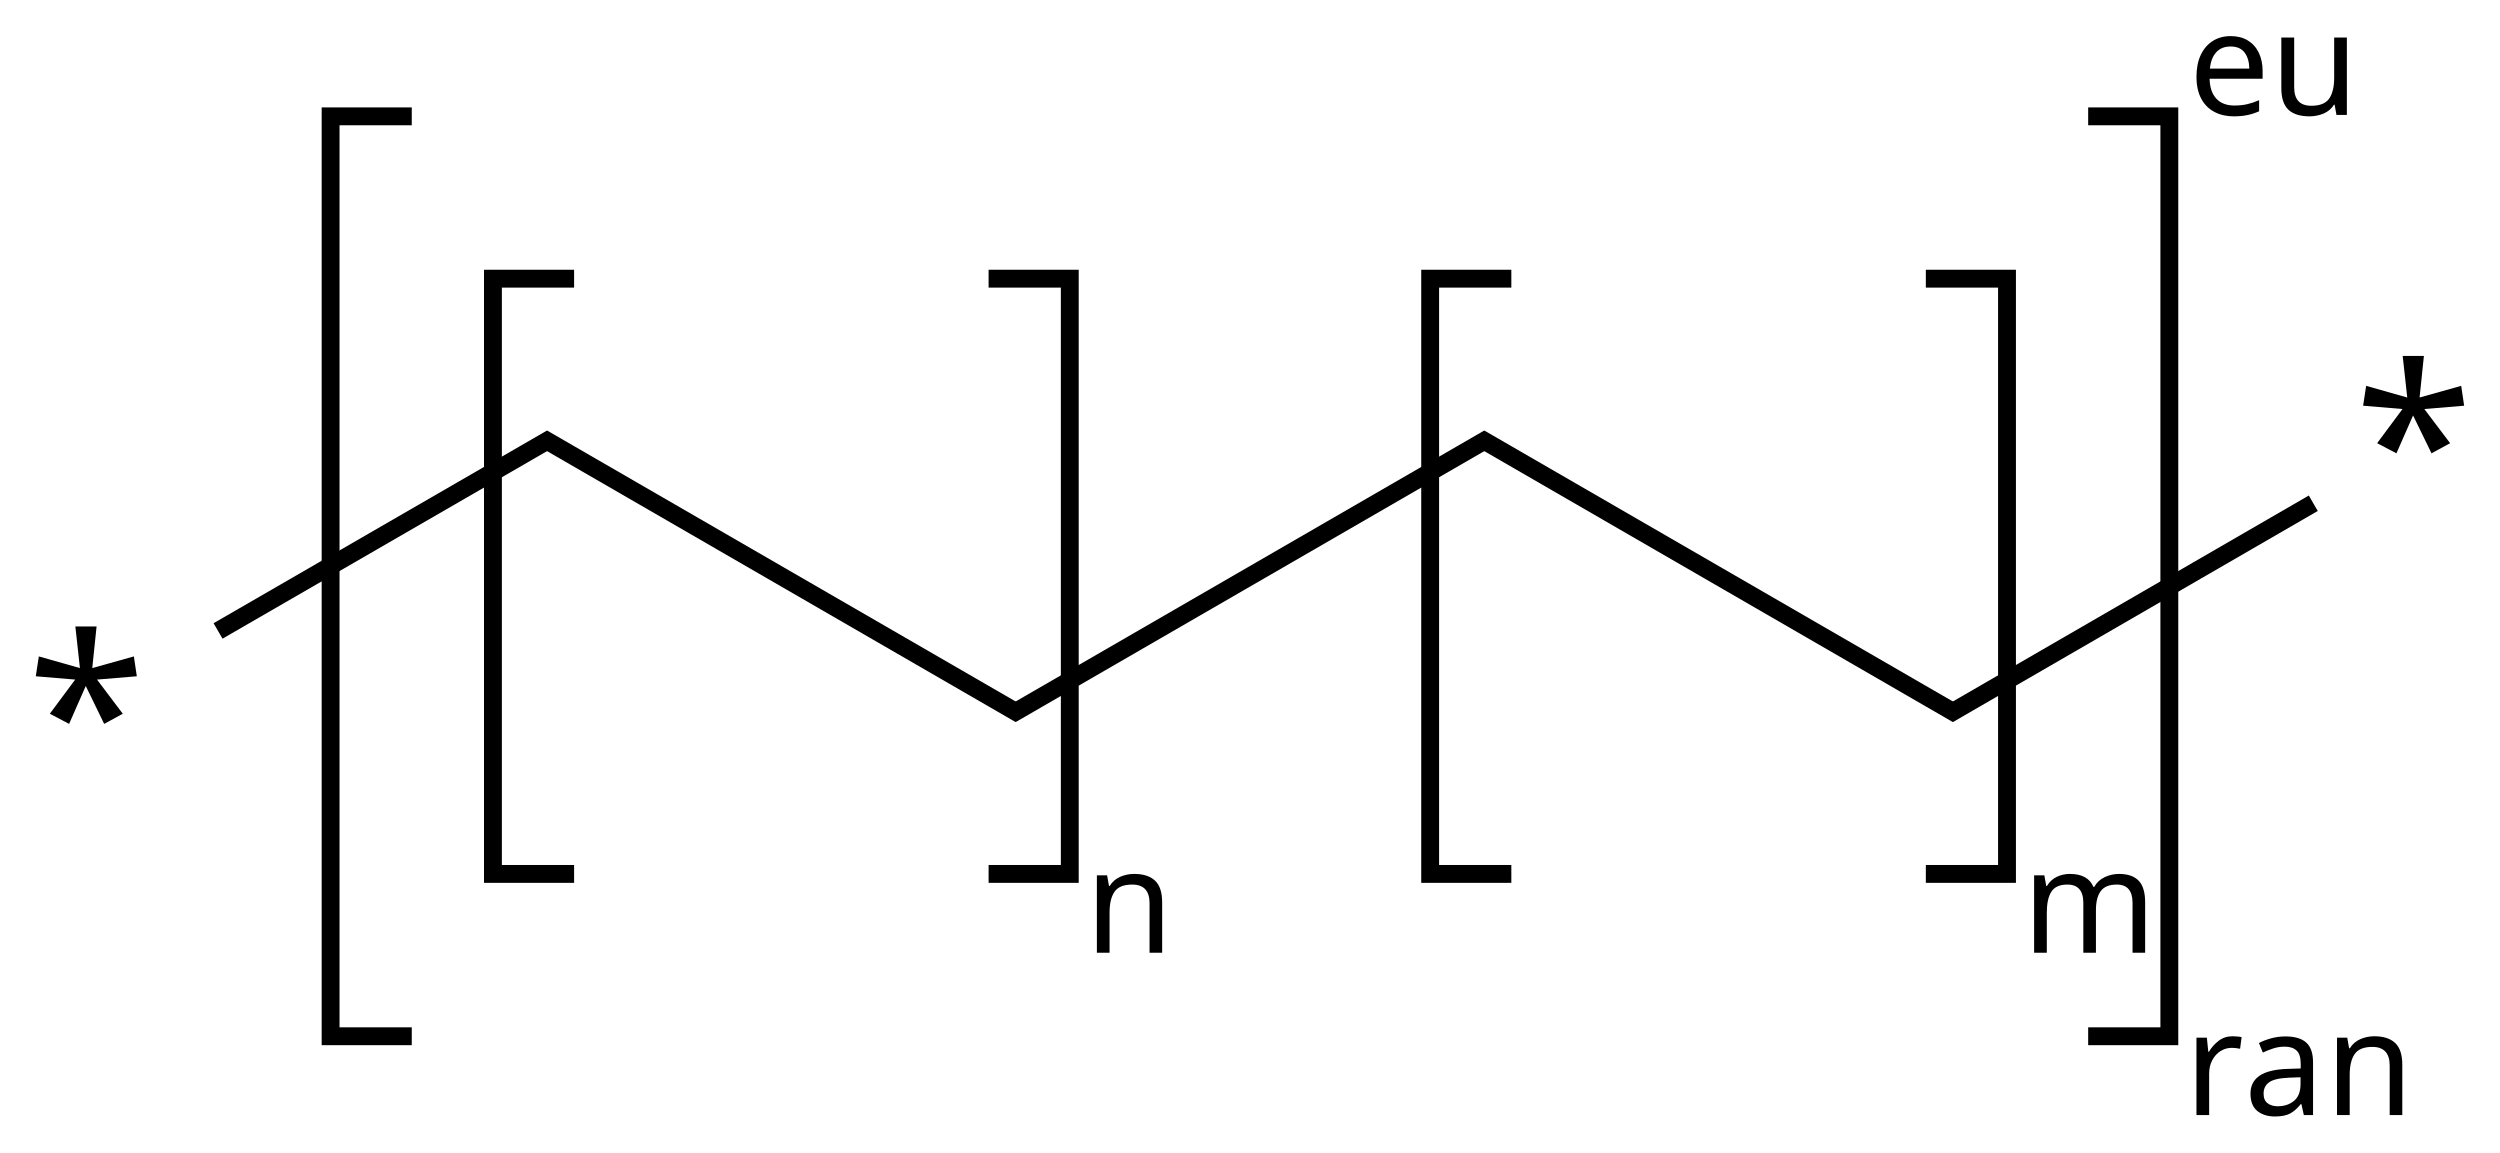
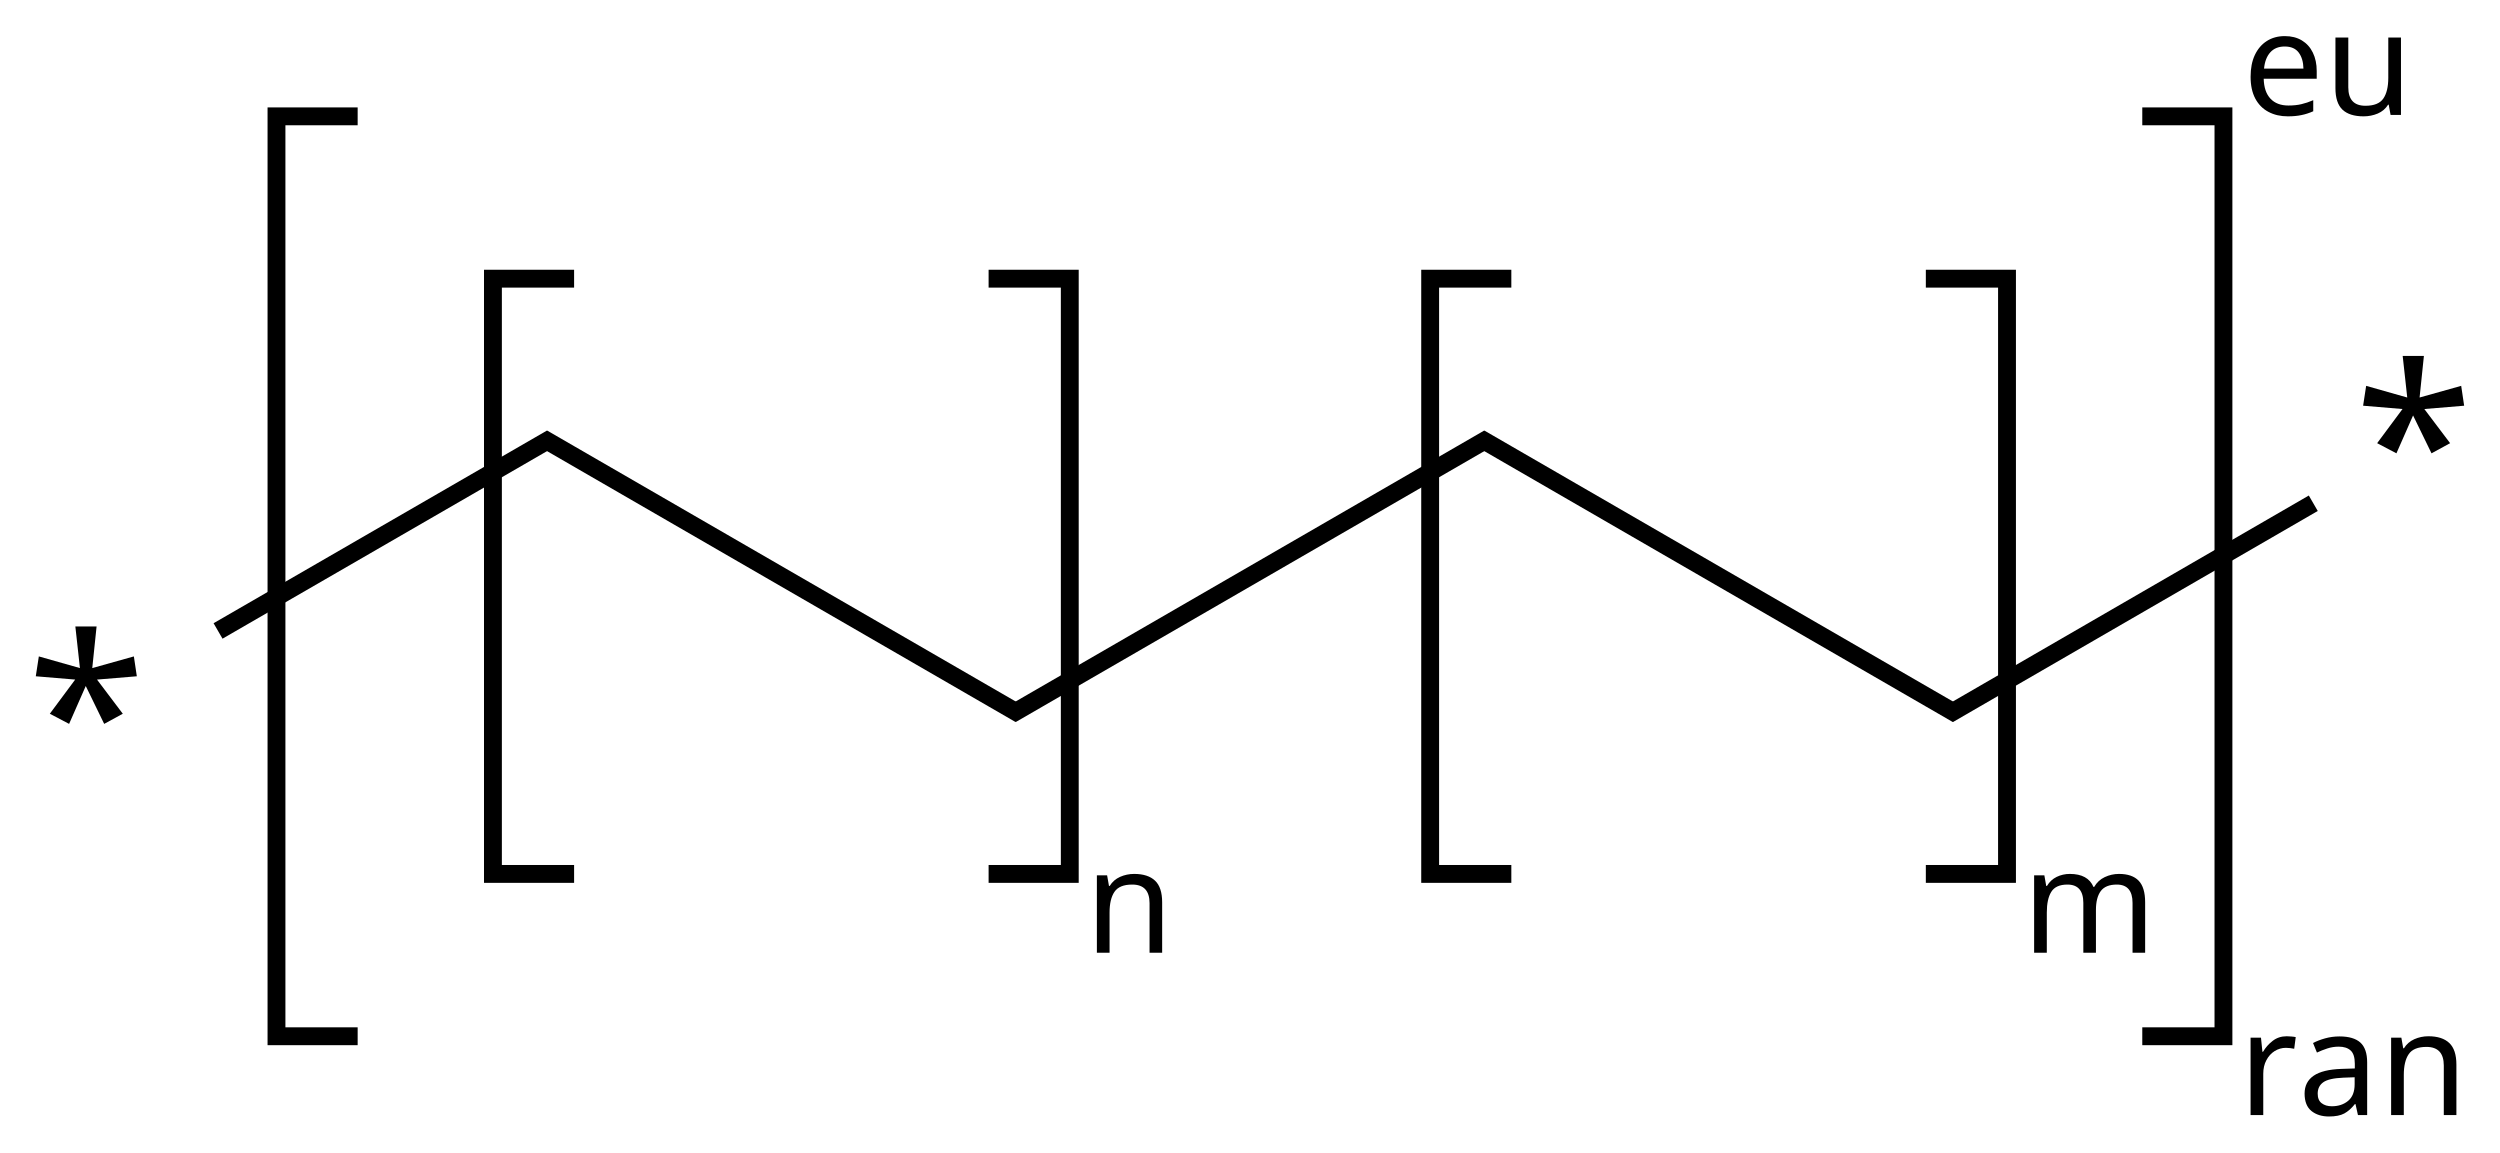
<svg xmlns="http://www.w3.org/2000/svg" xmlns:xlink="http://www.w3.org/1999/xlink" width="462" height="213" viewBox="0 0 462 213">
  <defs>
    <filter id="filter-remove-color-and-invert-alpha" x="0%" y="0%" width="100%" height="100%">
      <feColorMatrix color-interpolation-filters="sRGB" values="0 0 0 0 1 0 0 0 0 1 0 0 0 0 1 0 0 0 -1 1" />
    </filter>
    <filter id="filter-0" x="0%" y="0%" width="100%" height="100%">
      <feImage xlink:href="#compositing-group-1" result="source" x="0" y="0" width="554.4" height="255.6" />
      <feImage xlink:href="#compositing-group-2" result="destination" x="0" y="0" width="554.4" height="255.6" />
      <feComposite in="source" in2="destination" operator="arithmetic" k1="0" k2="1" k3="1" k4="0" color-interpolation-filters="sRGB" />
    </filter>
    <filter id="filter-1" x="0%" y="0%" width="100%" height="100%">
      <feImage xlink:href="#compositing-group-4" result="source" x="0" y="0" width="554.4" height="255.6" />
      <feImage xlink:href="#compositing-group-5" result="destination" x="0" y="0" width="554.4" height="255.6" />
      <feComposite in="source" in2="destination" operator="arithmetic" k1="0" k2="1" k3="1" k4="0" color-interpolation-filters="sRGB" />
    </filter>
    <g>
      <g id="glyph-0-0">
        <path d="M 2.5 0 L 2.5 -19.047 L 13.469 -19.047 L 13.469 0 Z M 3.875 -1.359 L 12.109 -1.359 L 12.109 -17.688 L 3.875 -17.688 Z M 3.875 -1.359 " />
      </g>
      <g id="glyph-0-1">
        <path d="M 8.938 -14.562 C 9.195 -14.562 9.484 -14.547 9.797 -14.516 C 10.109 -14.492 10.379 -14.457 10.609 -14.406 L 10.328 -12.25 C 10.086 -12.301 9.832 -12.344 9.562 -12.375 C 9.289 -12.406 9.031 -12.422 8.781 -12.422 C 8.051 -12.422 7.363 -12.223 6.719 -11.828 C 6.082 -11.43 5.57 -10.867 5.188 -10.141 C 4.801 -9.422 4.609 -8.582 4.609 -7.625 L 4.609 0 L 2.266 0 L 2.266 -14.297 L 4.188 -14.297 L 4.453 -11.688 L 4.562 -11.688 C 5.02 -12.469 5.613 -13.141 6.344 -13.703 C 7.07 -14.273 7.938 -14.562 8.938 -14.562 Z M 8.938 -14.562 " />
      </g>
      <g id="glyph-0-2">
        <path d="M 7.688 -14.531 C 9.426 -14.531 10.711 -14.148 11.547 -13.391 C 12.379 -12.629 12.797 -11.41 12.797 -9.734 L 12.797 0 L 11.094 0 L 10.641 -2.031 L 10.531 -2.031 C 9.914 -1.25 9.266 -0.672 8.578 -0.297 C 7.891 0.078 6.941 0.266 5.734 0.266 C 4.43 0.266 3.352 -0.07 2.5 -0.75 C 1.656 -1.438 1.234 -2.508 1.234 -3.969 C 1.234 -5.395 1.789 -6.492 2.906 -7.266 C 4.031 -8.035 5.754 -8.457 8.078 -8.531 L 10.516 -8.609 L 10.516 -9.469 C 10.516 -10.656 10.254 -11.477 9.734 -11.938 C 9.223 -12.406 8.492 -12.641 7.547 -12.641 C 6.797 -12.641 6.082 -12.523 5.406 -12.297 C 4.738 -12.078 4.109 -11.828 3.516 -11.547 L 2.797 -13.312 C 3.422 -13.645 4.16 -13.93 5.016 -14.172 C 5.867 -14.41 6.758 -14.531 7.688 -14.531 Z M 8.375 -6.906 C 6.594 -6.832 5.359 -6.547 4.672 -6.047 C 3.992 -5.555 3.656 -4.859 3.656 -3.953 C 3.656 -3.148 3.898 -2.562 4.391 -2.188 C 4.879 -1.812 5.504 -1.625 6.266 -1.625 C 7.473 -1.625 8.477 -1.957 9.281 -2.625 C 10.082 -3.289 10.484 -4.316 10.484 -5.703 L 10.484 -6.984 Z M 8.375 -6.906 " />
      </g>
      <g id="glyph-0-3">
        <path d="M 9.156 -14.562 C 10.852 -14.562 12.141 -14.145 13.016 -13.312 C 13.891 -12.488 14.328 -11.156 14.328 -9.312 L 14.328 0 L 12 0 L 12 -9.156 C 12 -11.445 10.93 -12.594 8.797 -12.594 C 7.211 -12.594 6.117 -12.145 5.516 -11.25 C 4.91 -10.363 4.609 -9.086 4.609 -7.422 L 4.609 0 L 2.266 0 L 2.266 -14.297 L 4.156 -14.297 L 4.5 -12.344 L 4.641 -12.344 C 5.098 -13.094 5.734 -13.648 6.547 -14.016 C 7.367 -14.379 8.238 -14.562 9.156 -14.562 Z M 9.156 -14.562 " />
      </g>
      <g id="glyph-0-4">
        <path d="M 7.781 -14.562 C 9.008 -14.562 10.062 -14.297 10.938 -13.766 C 11.82 -13.234 12.5 -12.484 12.969 -11.516 C 13.445 -10.547 13.688 -9.41 13.688 -8.109 L 13.688 -6.688 L 3.891 -6.688 C 3.93 -5.07 4.348 -3.844 5.141 -3 C 5.93 -2.156 7.035 -1.734 8.453 -1.734 C 9.359 -1.734 10.16 -1.816 10.859 -1.984 C 11.566 -2.148 12.297 -2.395 13.047 -2.719 L 13.047 -0.672 C 12.316 -0.348 11.594 -0.113 10.875 0.031 C 10.164 0.188 9.32 0.266 8.344 0.266 C 7 0.266 5.805 -0.008 4.766 -0.562 C 3.723 -1.113 2.91 -1.938 2.328 -3.031 C 1.754 -4.125 1.469 -5.461 1.469 -7.047 C 1.469 -8.609 1.727 -9.945 2.25 -11.062 C 2.781 -12.188 3.52 -13.051 4.469 -13.656 C 5.414 -14.258 6.52 -14.562 7.781 -14.562 Z M 7.766 -12.641 C 6.641 -12.641 5.754 -12.281 5.109 -11.562 C 4.461 -10.844 4.078 -9.844 3.953 -8.562 L 11.234 -8.562 C 11.211 -9.77 10.926 -10.75 10.375 -11.5 C 9.82 -12.258 8.953 -12.641 7.766 -12.641 Z M 7.766 -12.641 " />
      </g>
      <g id="glyph-0-5">
        <path d="M 14.219 -14.297 L 14.219 0 L 12.297 0 L 11.953 -1.891 L 11.844 -1.891 C 11.383 -1.148 10.742 -0.602 9.922 -0.25 C 9.098 0.094 8.227 0.266 7.312 0.266 C 5.582 0.266 4.281 -0.145 3.406 -0.969 C 2.539 -1.801 2.109 -3.125 2.109 -4.938 L 2.109 -14.297 L 4.484 -14.297 L 4.484 -5.094 C 4.484 -2.82 5.539 -1.688 7.656 -1.688 C 9.238 -1.688 10.336 -2.129 10.953 -3.016 C 11.566 -3.898 11.875 -5.18 11.875 -6.859 L 11.875 -14.297 Z M 14.219 -14.297 " />
      </g>
      <g id="glyph-0-6">
        <path d="M 17.953 -14.562 C 19.566 -14.562 20.773 -14.145 21.578 -13.312 C 22.379 -12.488 22.781 -11.156 22.781 -9.312 L 22.781 0 L 20.453 0 L 20.453 -9.203 C 20.453 -11.461 19.484 -12.594 17.547 -12.594 C 16.16 -12.594 15.172 -12.191 14.578 -11.391 C 13.984 -10.586 13.688 -9.422 13.688 -7.891 L 13.688 0 L 11.359 0 L 11.359 -9.203 C 11.359 -11.461 10.379 -12.594 8.422 -12.594 C 6.984 -12.594 5.988 -12.145 5.438 -11.25 C 4.883 -10.363 4.609 -9.086 4.609 -7.422 L 4.609 0 L 2.266 0 L 2.266 -14.297 L 4.156 -14.297 L 4.5 -12.344 L 4.641 -12.344 C 5.086 -13.094 5.688 -13.648 6.438 -14.016 C 7.195 -14.379 8.004 -14.562 8.859 -14.562 C 11.098 -14.562 12.555 -13.758 13.234 -12.156 L 13.359 -12.156 C 13.836 -12.977 14.488 -13.582 15.312 -13.969 C 16.145 -14.363 17.023 -14.562 17.953 -14.562 Z M 17.953 -14.562 " />
      </g>
      <g id="glyph-1-0">
        <path d="M 3.766 0 L 3.766 -28.562 L 20.203 -28.562 L 20.203 0 Z M 5.797 -2.047 L 18.156 -2.047 L 18.156 -26.516 L 5.797 -26.516 Z M 5.797 -2.047 " />
      </g>
      <g id="glyph-1-1">
        <path d="M 12.875 -30.406 L 12.078 -22.719 L 19.766 -24.875 L 20.312 -21.203 L 12.953 -20.594 L 17.719 -14.281 L 14.281 -12.406 L 10.875 -19.406 L 7.797 -12.406 L 4.234 -14.281 L 8.922 -20.594 L 1.641 -21.203 L 2.203 -24.875 L 9.797 -22.719 L 8.953 -30.406 Z M 12.875 -30.406 " />
      </g>
    </g>
    <g id="compositing-group-0" transform="translate(46.2, 21.3)">
      <rect x="-46.2" y="-21.3" width="554.4" height="255.6" fill="rgb(0%, 0%, 0%)" fill-opacity="0" />
      <path fill-rule="nonzero" fill="rgb(100%, 100%, 100%)" fill-opacity="1" d="M 2.281 111.445 L 29.629 111.445 L 29.629 138.113 L 2.281 138.113 Z M 2.281 111.445 " />
    </g>
    <mask id="mask-0">
      <use xlink:href="#compositing-group-0" />
    </mask>
    <mask id="mask-1">
      <use xlink:href="#compositing-group-0" filter="url(#filter-remove-color-and-invert-alpha)" />
    </mask>
    <g id="compositing-group-1" mask="url(#mask-0)">
      <g transform="translate(46.2, 21.3)">
</g>
    </g>
    <g id="compositing-group-2" mask="url(#mask-1)">
      <g transform="translate(46.2, 21.3)">
        <path fill="none" stroke-width="0.033" stroke-linecap="butt" stroke-linejoin="miter" stroke="rgb(0%, 0%, 0%)" stroke-opacity="1" stroke-miterlimit="10" d="M 0.258 0.351 L 0.874 -0.005 " transform="matrix(100, 0, 0, 100, 14.49413, 81.5)" />
        <path fill="none" stroke-width="0.033" stroke-linecap="butt" stroke-linejoin="miter" stroke="rgb(0%, 0%, 0%)" stroke-opacity="1" stroke-miterlimit="10" d="M 0.858 -0.005 L 1.74 0.505 " transform="matrix(100, 0, 0, 100, 14.49413, 81.5)" />
        <path fill="none" stroke-width="0.033" stroke-linecap="butt" stroke-linejoin="miter" stroke="rgb(0%, 0%, 0%)" stroke-opacity="1" stroke-miterlimit="10" d="M 1.724 0.505 L 2.606 -0.005 " transform="matrix(100, 0, 0, 100, 14.49413, 81.5)" />
        <path fill="none" stroke-width="0.033" stroke-linecap="butt" stroke-linejoin="miter" stroke="rgb(0%, 0%, 0%)" stroke-opacity="1" stroke-miterlimit="10" d="M 2.59 -0.005 L 3.472 0.505 " transform="matrix(100, 0, 0, 100, 14.49413, 81.5)" />
        <path fill="none" stroke-width="0.033" stroke-linecap="butt" stroke-linejoin="miter" stroke="rgb(0%, 0%, 0%)" stroke-opacity="1" stroke-miterlimit="10" d="M 3.456 0.505 L 4.13 0.115 " transform="matrix(100, 0, 0, 100, 14.49413, 81.5)" />
        <g fill="rgb(0%, 0%, 0%)" fill-opacity="1">
-           <use xlink:href="#glyph-0-1" x="403.641" y="206.062" />
-           <use xlink:href="#glyph-0-2" x="414.654" y="206.062" />
-           <use xlink:href="#glyph-0-3" x="429.614" y="206.062" />
+           <use xlink:href="#glyph-0-1" x="413.641" y="206.062" />
+           <use xlink:href="#glyph-0-2" x="424.654" y="206.062" />
+           <use xlink:href="#glyph-0-3" x="439.614" y="206.062" />
        </g>
        <g fill="rgb(0%, 0%, 0%)" fill-opacity="1">
-           <use xlink:href="#glyph-0-4" x="404.441" y="21.234" />
-           <use xlink:href="#glyph-0-5" x="419.481" y="21.234" />
+           <use xlink:href="#glyph-0-4" x="414.441" y="21.234" />
+           <use xlink:href="#glyph-0-5" x="429.481" y="21.234" />
        </g>
-         <path fill="none" stroke-width="0.033" stroke-linecap="butt" stroke-linejoin="miter" stroke="rgb(0%, 0%, 0%)" stroke-opacity="1" stroke-miterlimit="10" d="M 0.616 1.1 L 0.466 1.1 L 0.466 -0.6 L 0.616 -0.6 " transform="matrix(100, 0, 0, 100, 14.49413, 81.5)" />
-         <path fill="none" stroke-width="0.033" stroke-linecap="butt" stroke-linejoin="miter" stroke="rgb(0%, 0%, 0%)" stroke-opacity="1" stroke-miterlimit="10" d="M 3.714 -0.6 L 3.864 -0.6 L 3.864 1.1 L 3.714 1.1 " transform="matrix(100, 0, 0, 100, 14.49413, 81.5)" />
+         <path fill="none" stroke-width="0.033" stroke-linecap="butt" stroke-linejoin="miter" stroke="rgb(0%, 0%, 0%)" stroke-opacity="1" stroke-miterlimit="10" d="M 0.516 1.1 L 0.366 1.1 L 0.366 -0.6 L 0.516 -0.6 " transform="matrix(100, 0, 0, 100, 14.49413, 81.5)" />
+         <path fill="none" stroke-width="0.033" stroke-linecap="butt" stroke-linejoin="miter" stroke="rgb(0%, 0%, 0%)" stroke-opacity="1" stroke-miterlimit="10" d="M 3.814 -0.6 L 3.964 -0.6 L 3.964 1.1 L 3.814 1.1 " transform="matrix(100, 0, 0, 100, 14.49413, 81.5)" />
        <g fill="rgb(0%, 0%, 0%)" fill-opacity="1">
          <use xlink:href="#glyph-0-3" x="200.438" y="176.062" />
        </g>
        <path fill="none" stroke-width="0.033" stroke-linecap="butt" stroke-linejoin="miter" stroke="rgb(0%, 0%, 0%)" stroke-opacity="1" stroke-miterlimit="10" d="M 0.916 0.8 L 0.766 0.8 L 0.766 -0.3 L 0.916 -0.3 " transform="matrix(100, 0, 0, 100, 14.49413, 81.5)" />
        <path fill="none" stroke-width="0.033" stroke-linecap="butt" stroke-linejoin="miter" stroke="rgb(0%, 0%, 0%)" stroke-opacity="1" stroke-miterlimit="10" d="M 1.682 -0.3 L 1.832 -0.3 L 1.832 0.8 L 1.682 0.8 " transform="matrix(100, 0, 0, 100, 14.49413, 81.5)" />
        <g fill="rgb(0%, 0%, 0%)" fill-opacity="1">
          <use xlink:href="#glyph-0-6" x="373.641" y="176.062" />
        </g>
        <path fill="none" stroke-width="0.033" stroke-linecap="butt" stroke-linejoin="miter" stroke="rgb(0%, 0%, 0%)" stroke-opacity="1" stroke-miterlimit="10" d="M 2.648 0.8 L 2.498 0.8 L 2.498 -0.3 L 2.648 -0.3 " transform="matrix(100, 0, 0, 100, 14.49413, 81.5)" />
        <path fill="none" stroke-width="0.033" stroke-linecap="butt" stroke-linejoin="miter" stroke="rgb(0%, 0%, 0%)" stroke-opacity="1" stroke-miterlimit="10" d="M 3.414 -0.3 L 3.564 -0.3 L 3.564 0.8 L 3.414 0.8 " transform="matrix(100, 0, 0, 100, 14.49413, 81.5)" />
      </g>
    </g>
    <g id="compositing-group-3" transform="translate(46.2, 21.3)">
      <rect x="-46.2" y="-21.3" width="554.4" height="255.6" fill="rgb(0%, 0%, 0%)" fill-opacity="0" />
      <path fill-rule="nonzero" fill="rgb(100%, 100%, 100%)" fill-opacity="1" d="M 432.371 61.445 L 459.719 61.445 L 459.719 88.113 L 432.371 88.113 Z M 432.371 61.445 " />
    </g>
    <mask id="mask-2">
      <use xlink:href="#compositing-group-3" />
    </mask>
    <mask id="mask-3">
      <use xlink:href="#compositing-group-3" filter="url(#filter-remove-color-and-invert-alpha)" />
    </mask>
    <g id="compositing-group-4" mask="url(#mask-2)">
      <g transform="translate(46.2, 21.3)">
</g>
    </g>
    <g id="compositing-group-5" mask="url(#mask-3)">
      <g transform="translate(46.2, 21.3)">
        <g filter="url(#filter-0)" transform="translate(-46.2, -21.3)">
          <rect x="0" y="0" width="554.4" height="255.6" fill="rgb(0%, 0%, 0%)" fill-opacity="1" />
        </g>
      </g>
    </g>
  </defs>
  <g filter="url(#filter-1)" transform="translate(-46.2, -21.3)">
    <rect x="0" y="0" width="554.4" height="255.6" fill="rgb(0%, 0%, 0%)" fill-opacity="1" />
  </g>
  <g fill="rgb(0%, 0%, 0%)" fill-opacity="1">
    <use xlink:href="#glyph-1-1" x="4.973" y="146.18" />
  </g>
  <g fill="rgb(0%, 0%, 0%)" fill-opacity="1">
    <use xlink:href="#glyph-1-1" x="435.062" y="96.18" />
  </g>
</svg>
